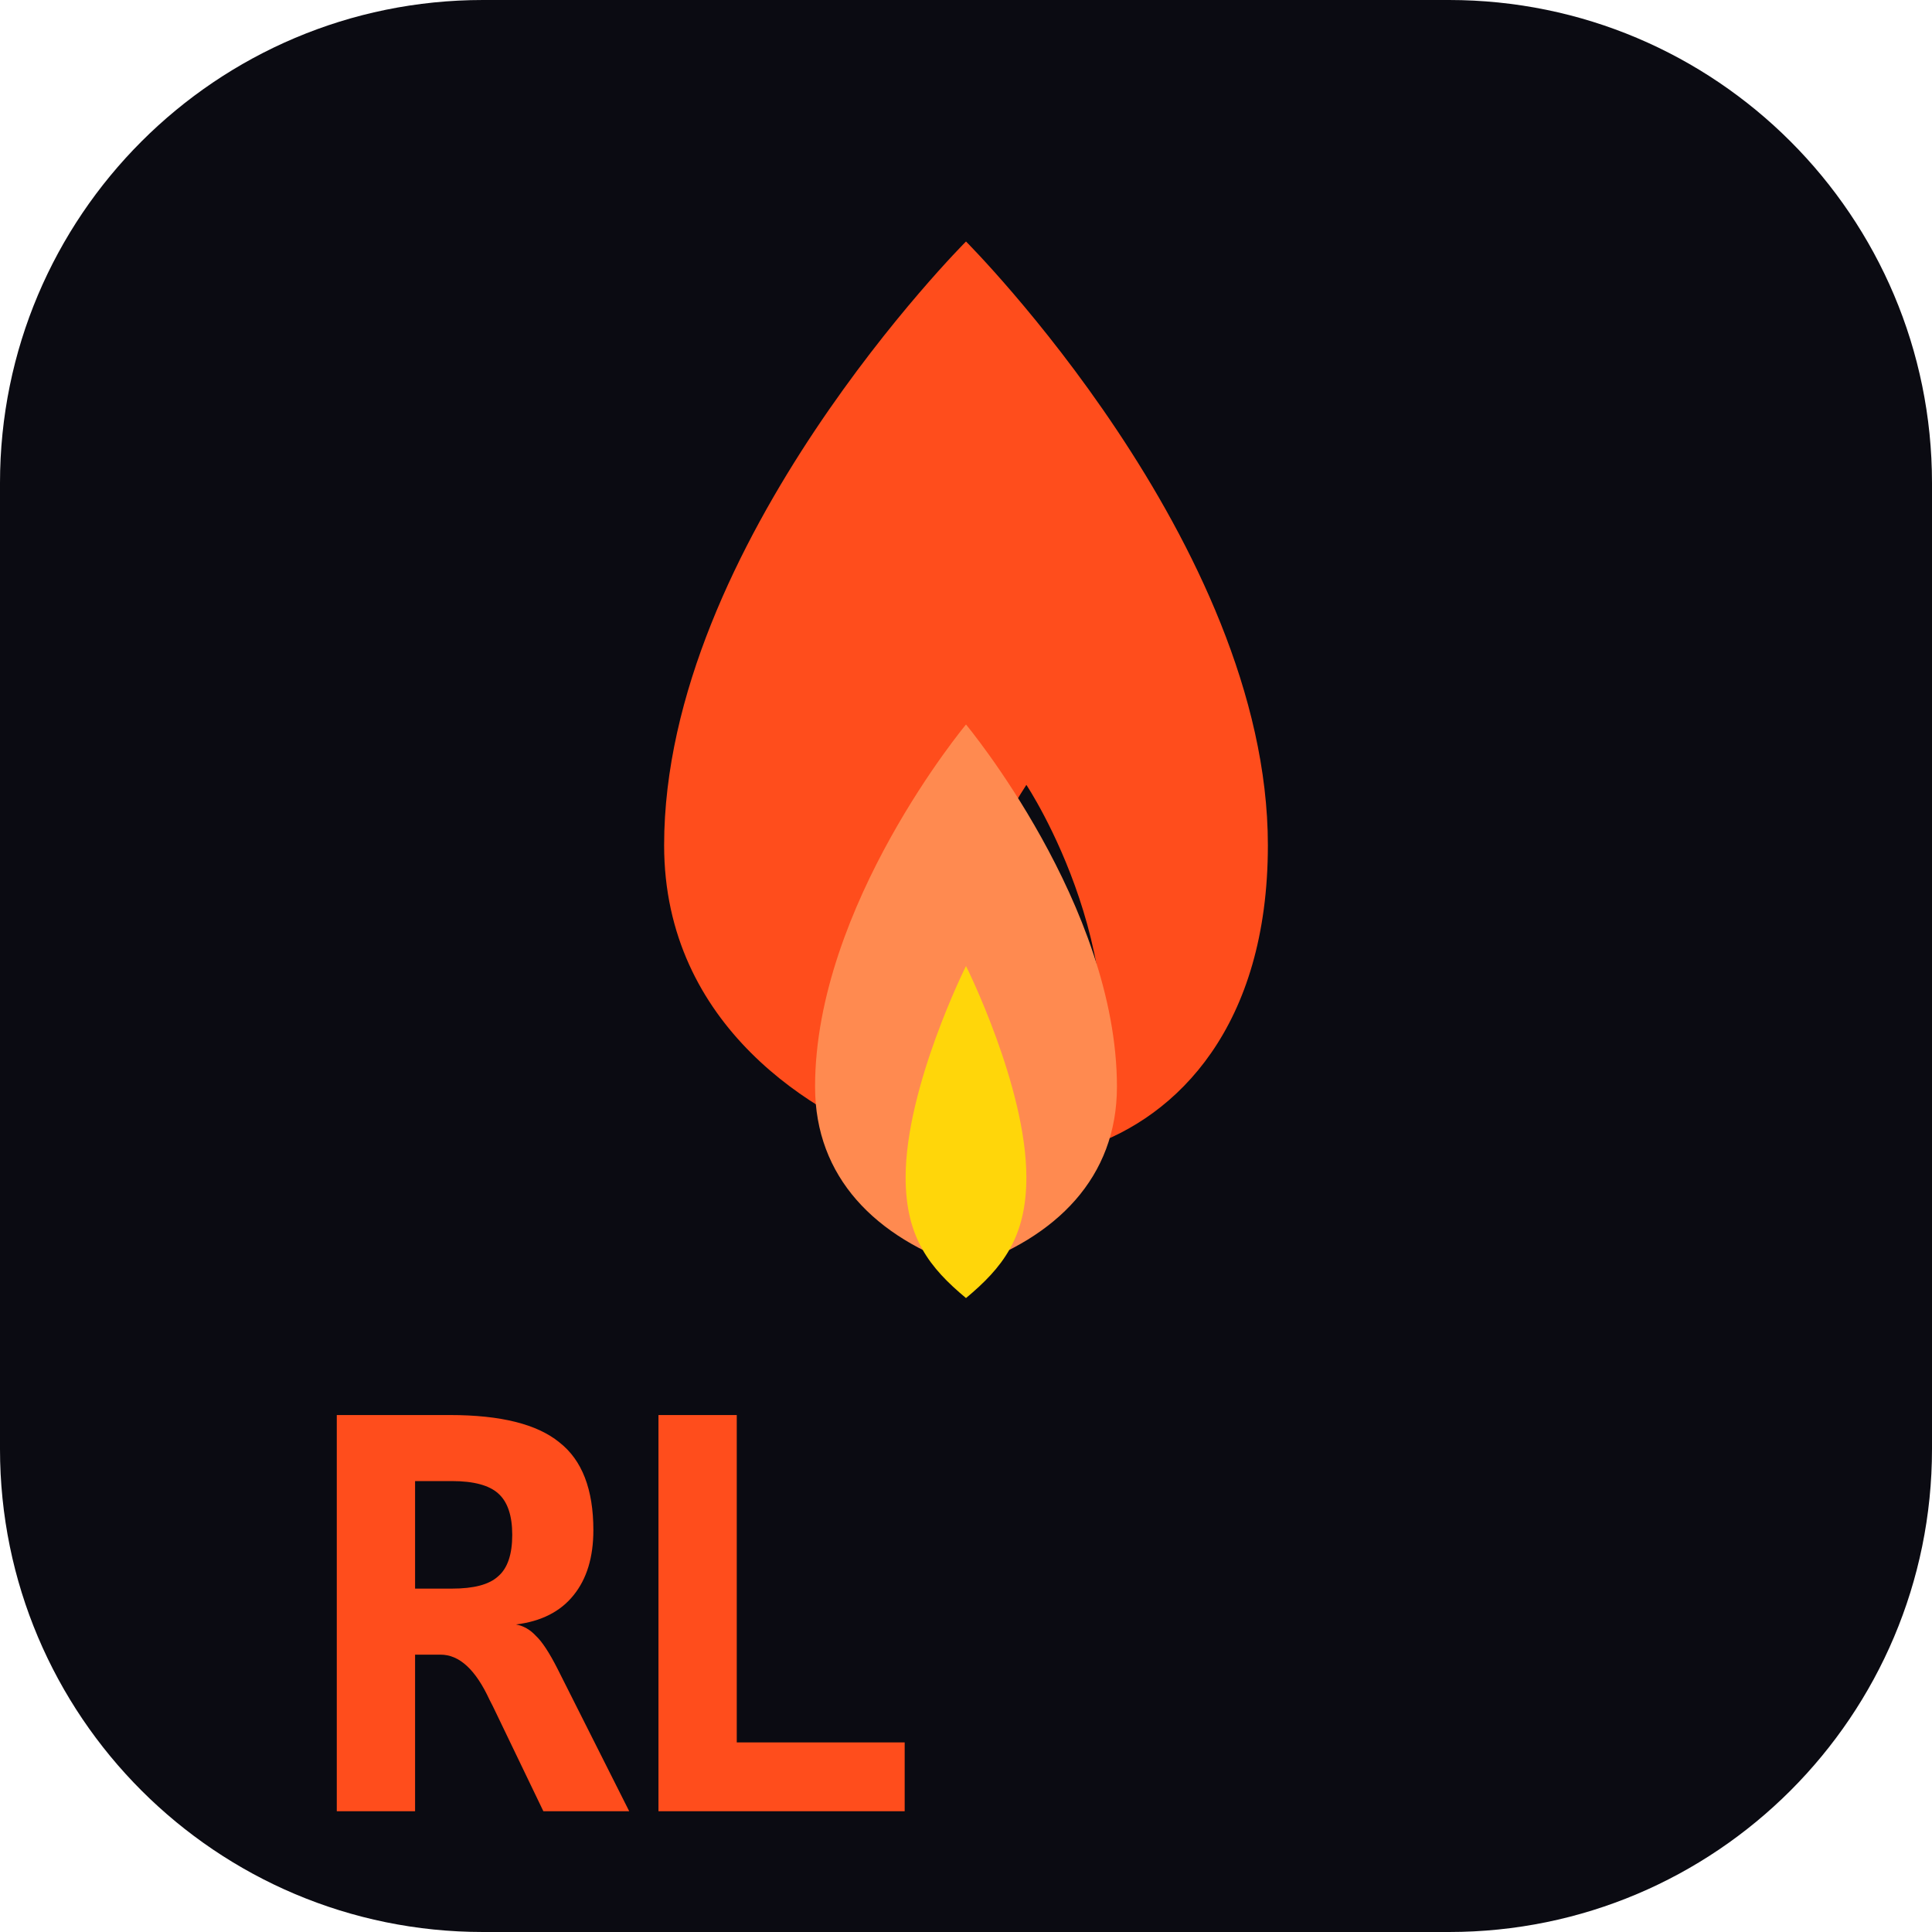
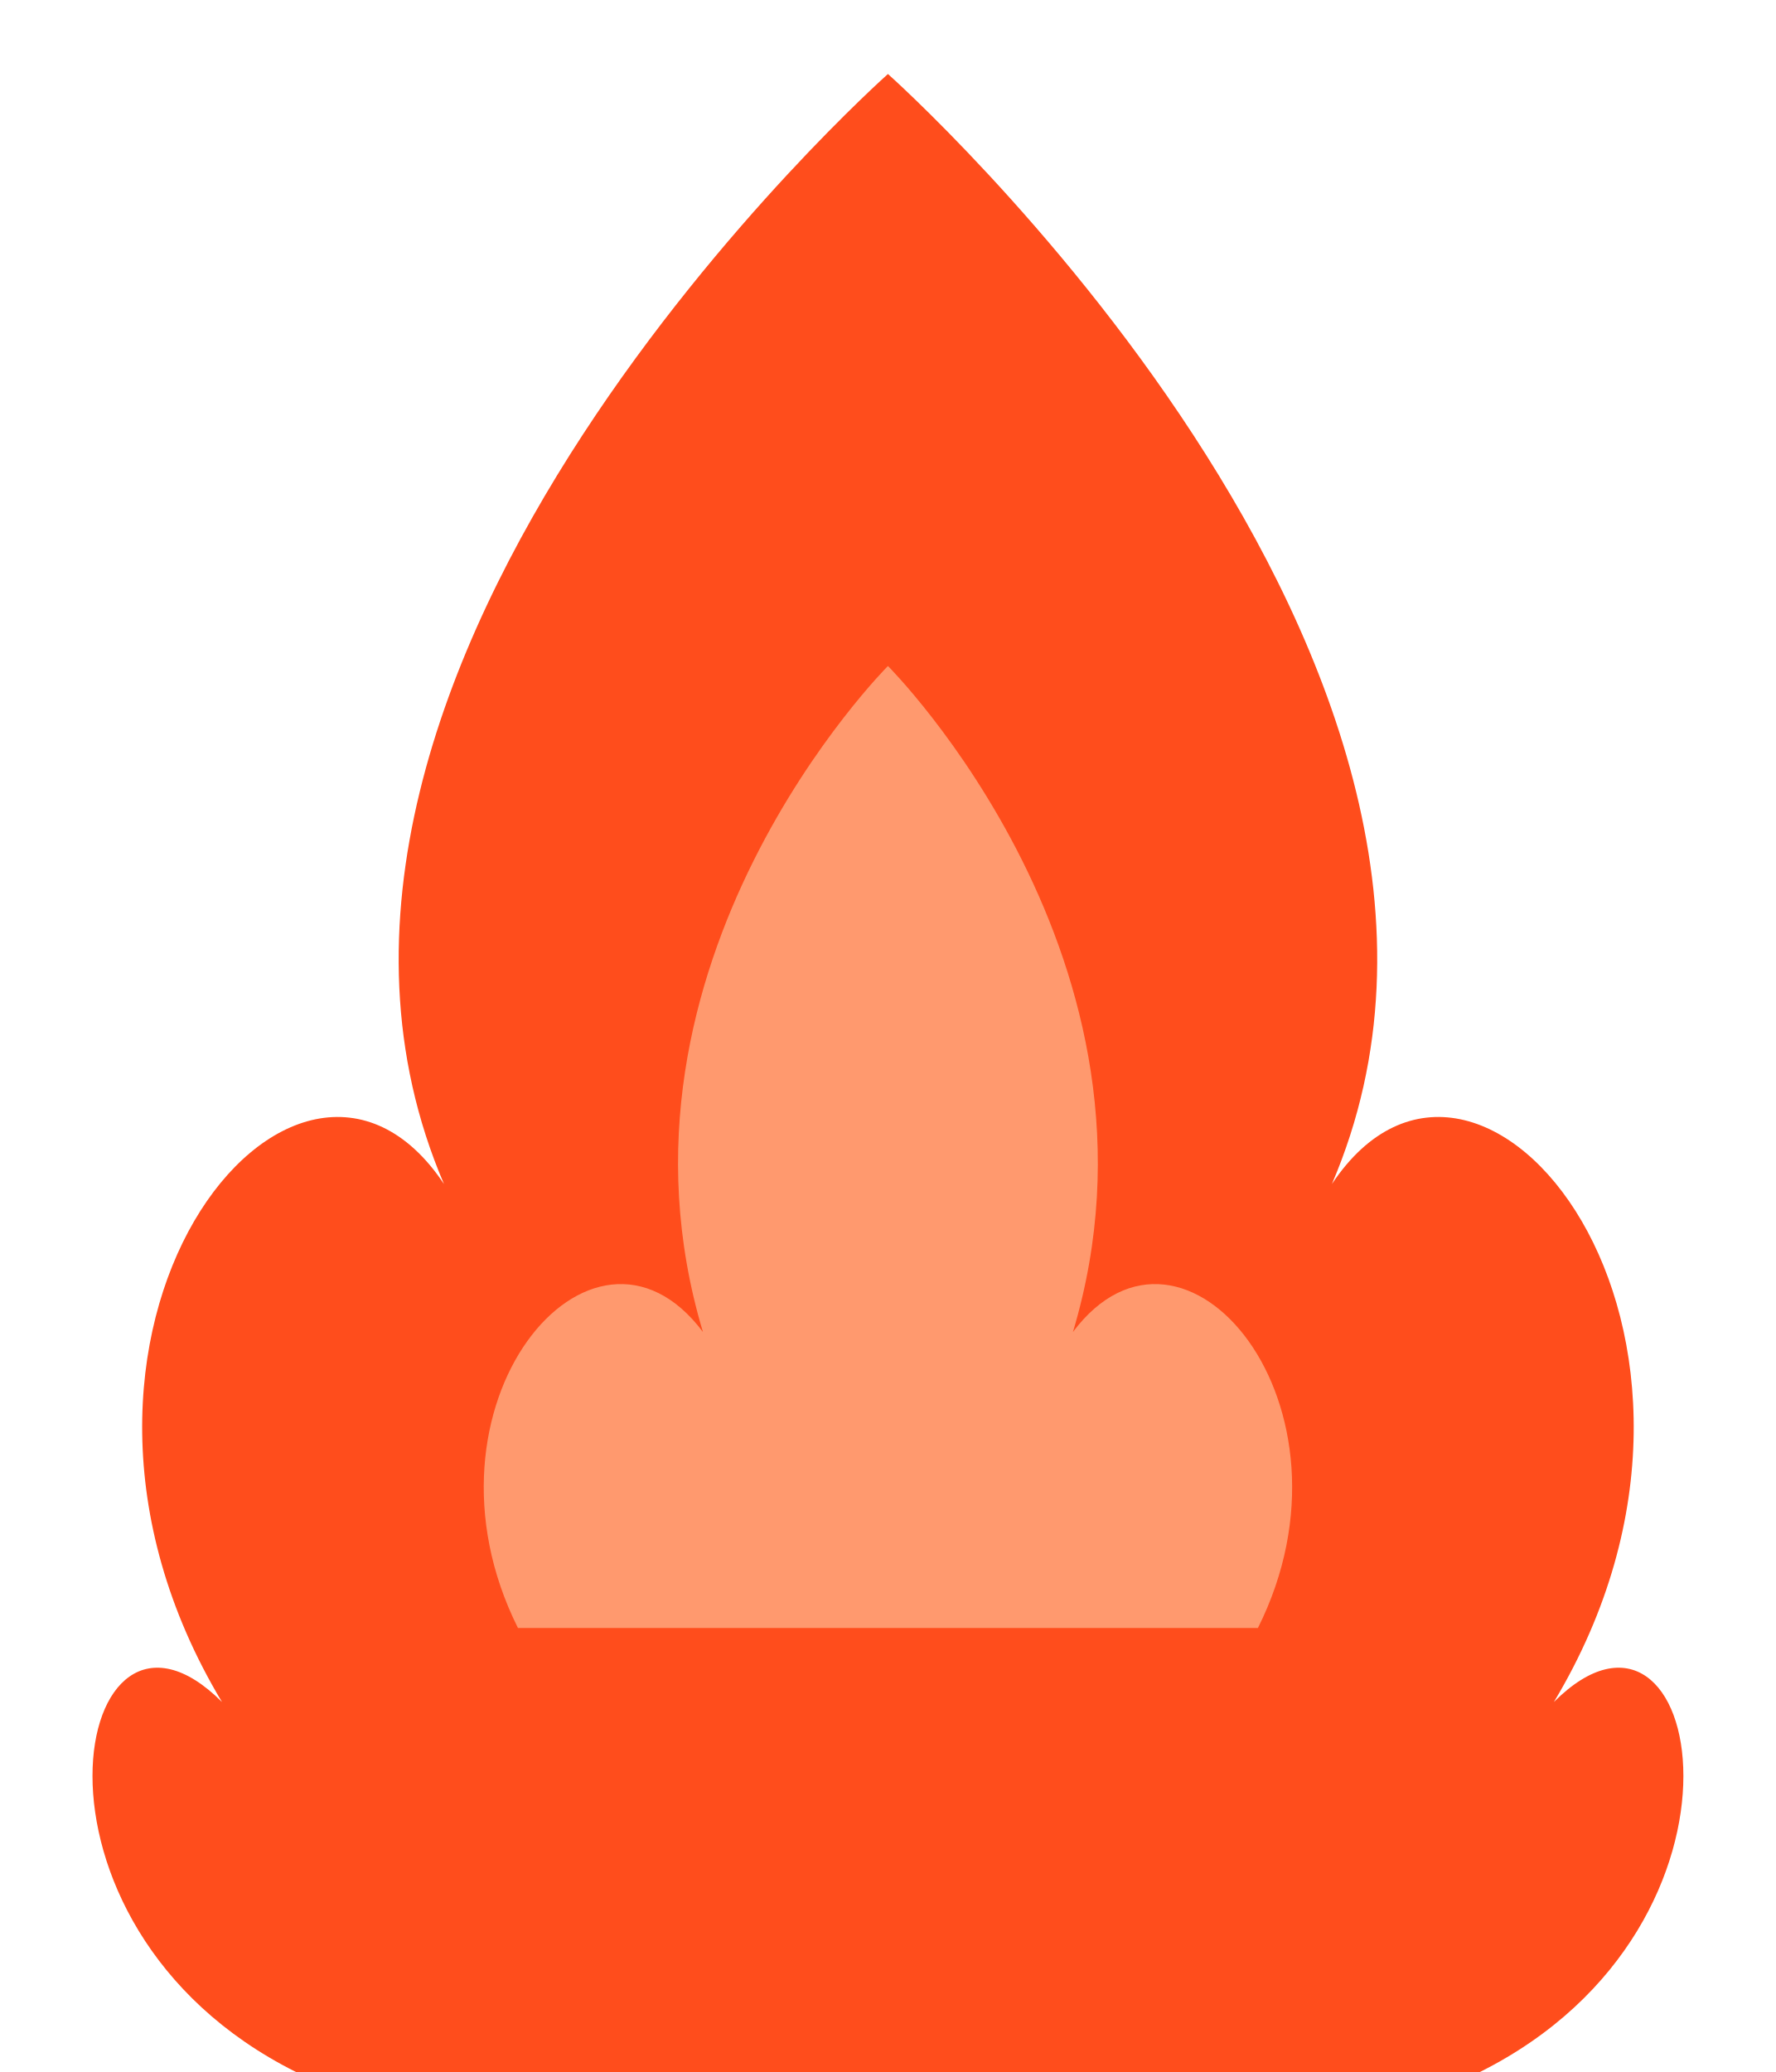
- <svg xmlns="http://www.w3.org/2000/svg" viewBox="0 0 32 32" fill="none">
-   <rect width="32" height="32" rx="8" fill="#0B0B12" />
-   <path d="M16 4 C16 4 21 9 21 14 C21 17 19.5 18.5 18 19 C19 16 17 13 17 13 C17 13 15 16 15 19 C13.5 18.5 11 17 11 14 C11 9 16 4 16 4Z" fill="#FF4D1C" />
-   <path d="M16 12 C16 12 18.5 15 18.5 18 C18.5 19.5 17.5 20.5 16 21 C14.5 20.5 13.5 19.5 13.5 18 C13.5 15 16 12 16 12Z" fill="#FF8A50" />
-   <path d="M16 16 C16 16 17 18 17 19.5 C17 20.5 16.6 21 16 21.5 C15.4 21 15 20.5 15 19.5 C15 18 16 16 16 16Z" fill="#FFD60A" />
-   <text x="5" y="30" font-family="monospace" font-size="9" font-weight="900" fill="#FF4D1C" letter-spacing="-0.5">RL</text>
+ <svg xmlns="http://www.w3.org/2000/svg" viewBox="0 0 24 28" fill="none">
+   <path d="M12 1C12 1 21 9 18 16C20 13 24 18 21 23C23 21 24 26 20 28H4C0 26 1 21 3 23C0 18 4 13 6 16C3 9 12 1 12 1Z" fill="#FF4D1C" />
+   <path d="M12 9C12 9 16 13 14.5 18C16 16 18.5 19 17 22H7C5.5 19 8 16 9.5 18C8 13 12 9 12 9Z" fill="#FFB38A" opacity="0.75" />
</svg>
